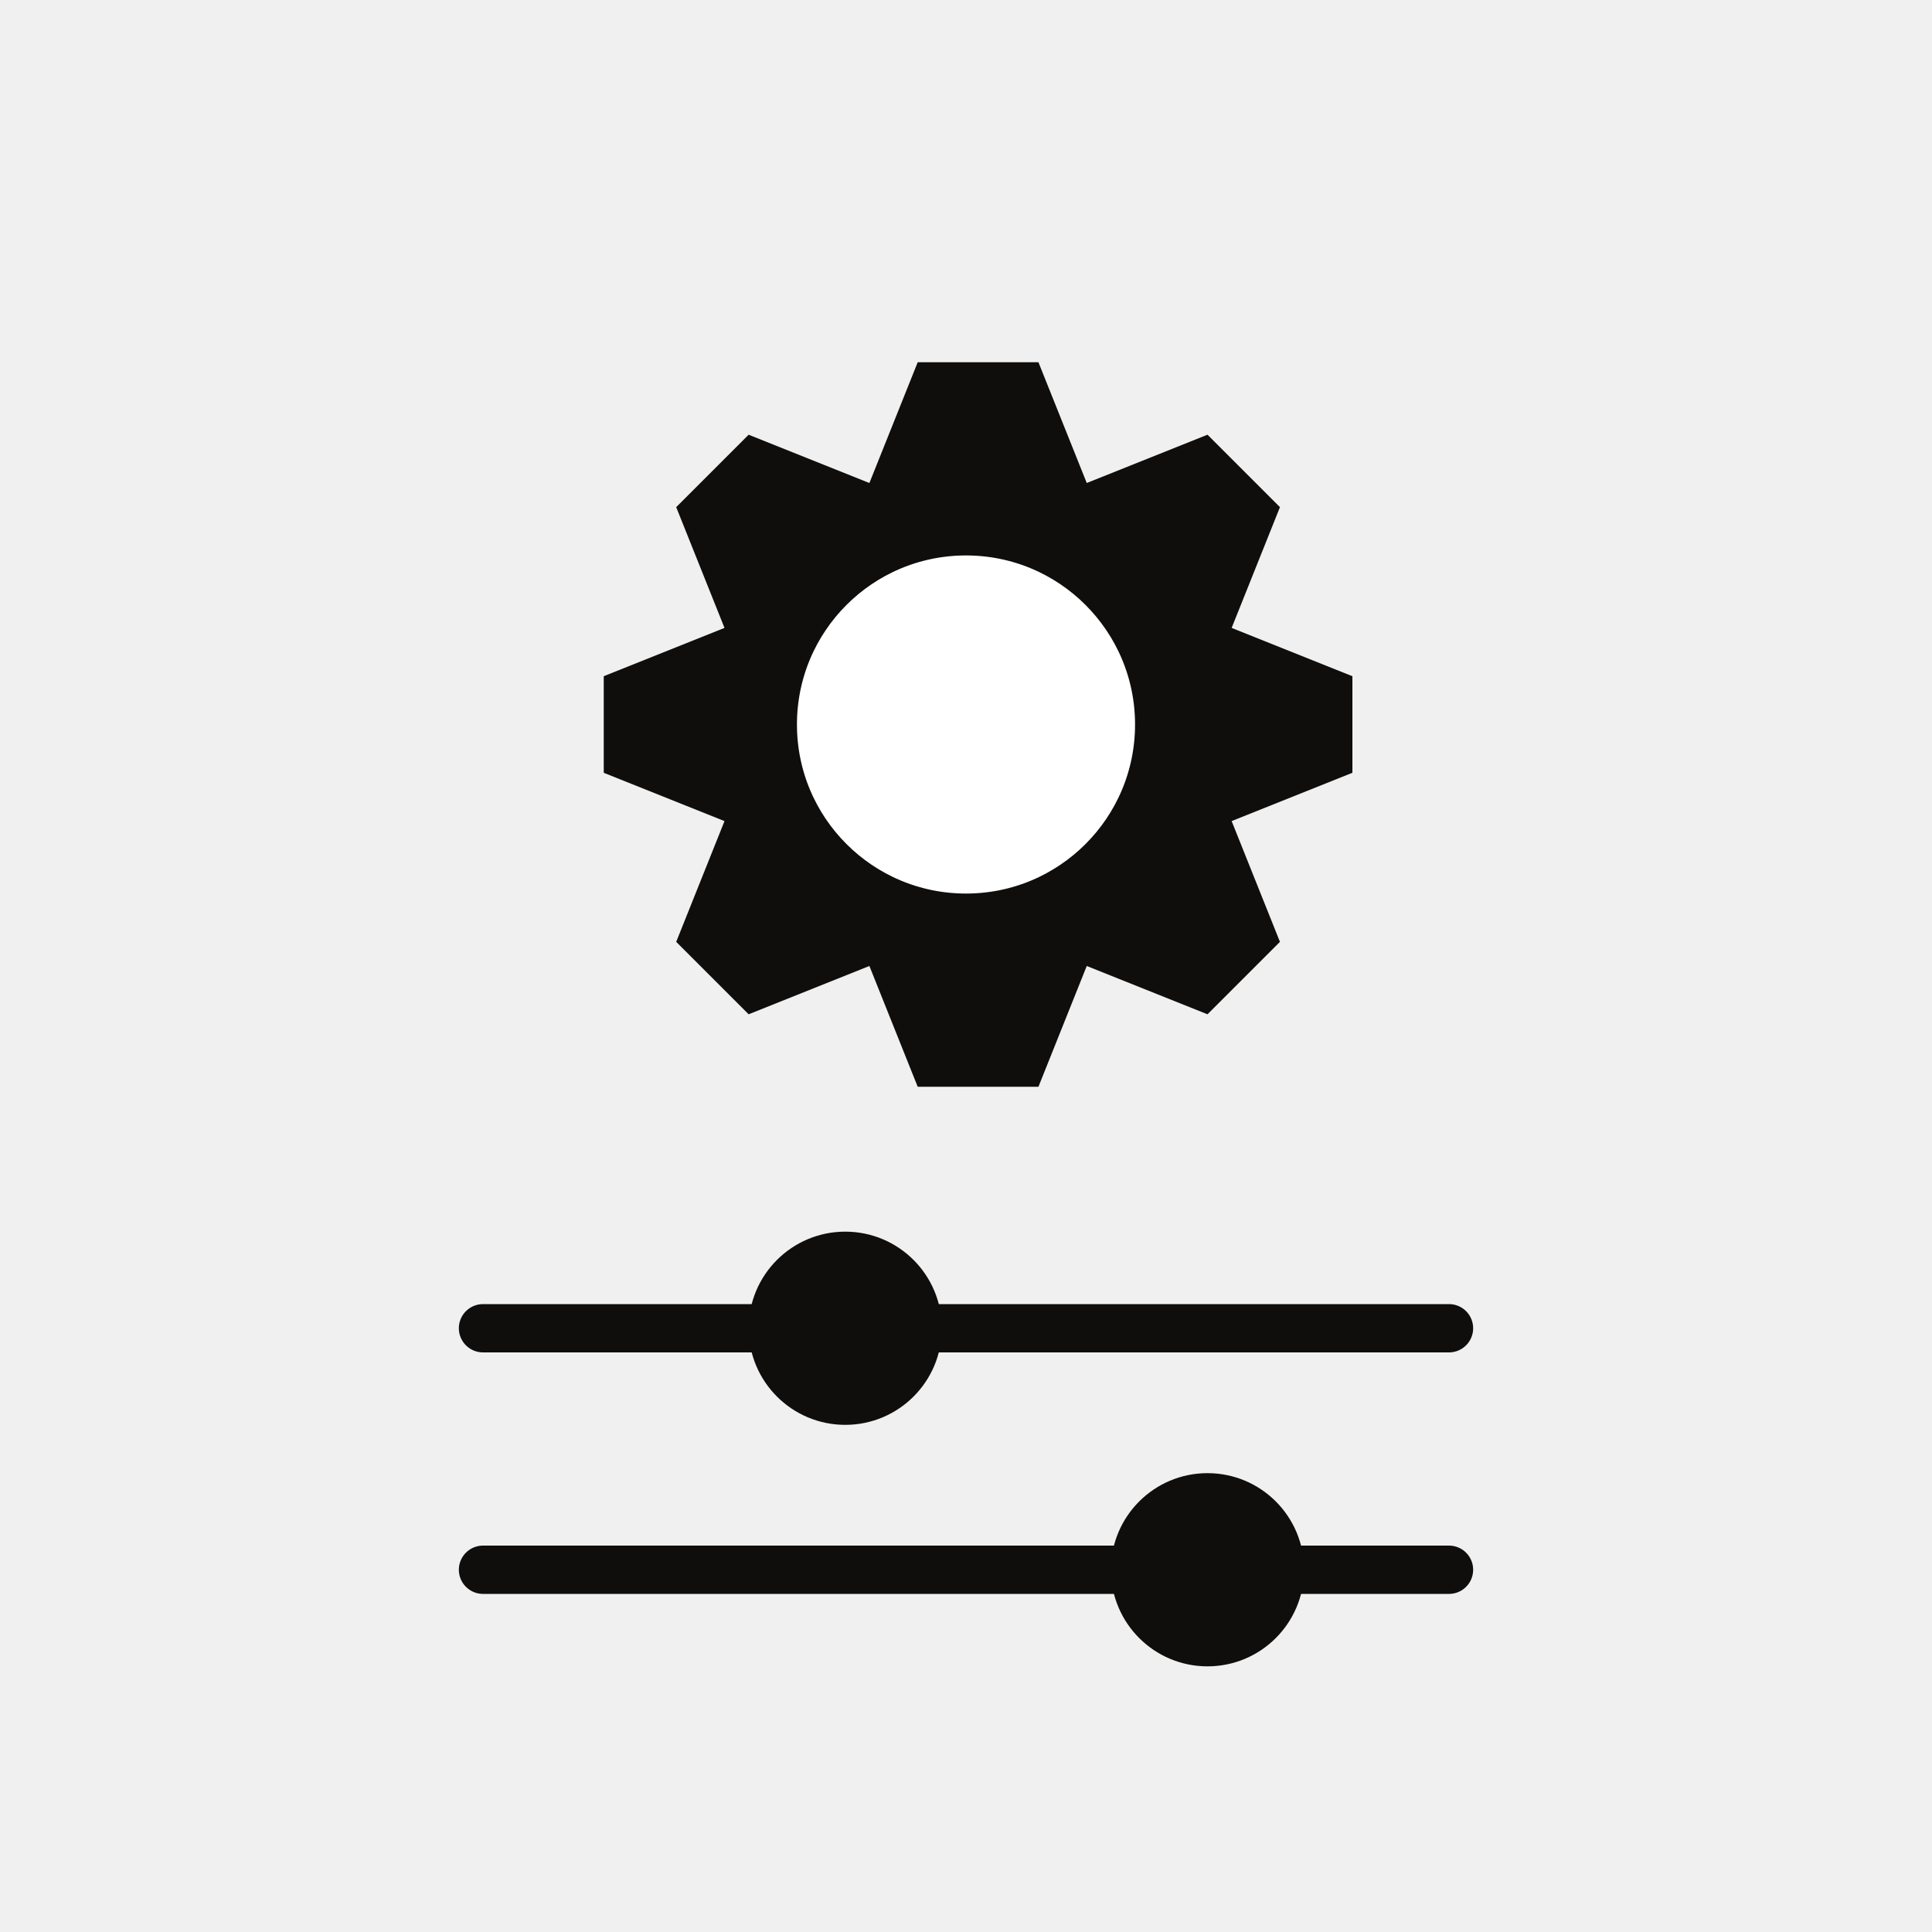
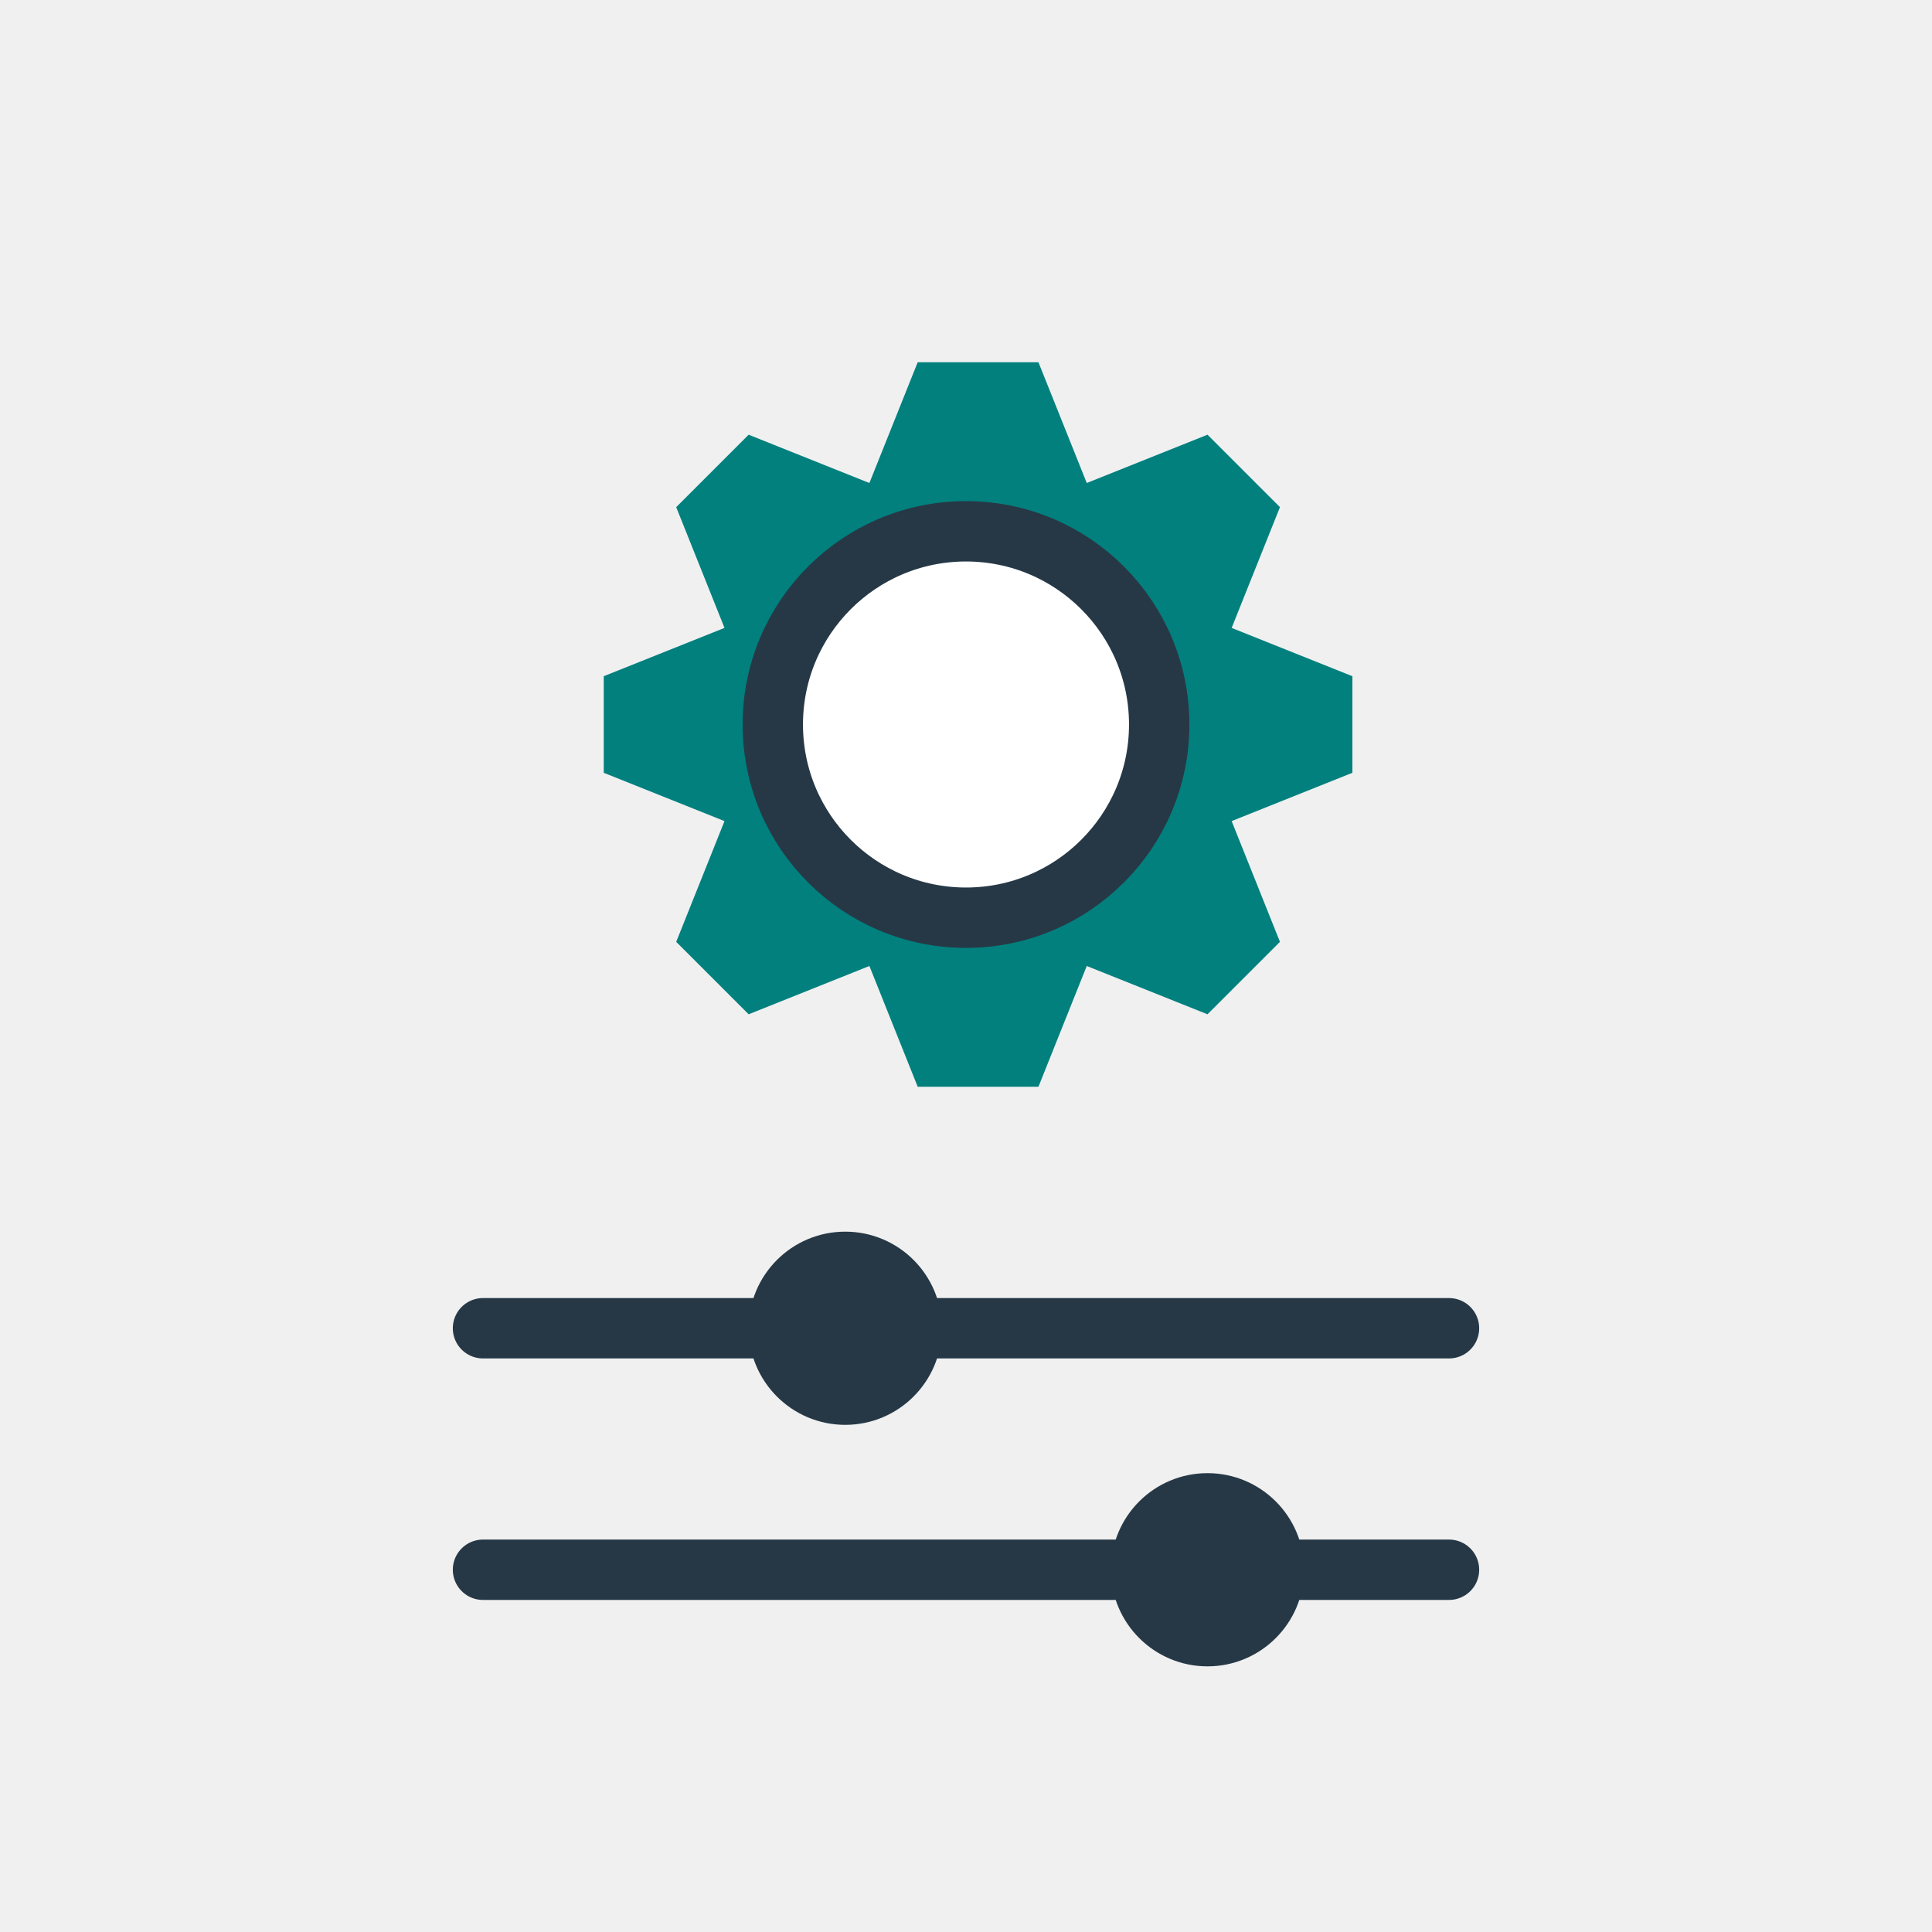
<svg xmlns="http://www.w3.org/2000/svg" width="80" height="80" viewBox="0 0 80 80">
  <defs>
    <style>
-       .icon-dark { fill: #100e0d; }
-       .icon-stroke { fill: none; stroke: #100e0d; stroke-width: 2; }
+       .icon-teal { fill: #01807e; }
+       .icon-navy { fill: #263846; }
+       .icon-stroke-teal { fill: none; stroke: #01807e; stroke-width: 2.5; }
+       .icon-stroke-navy { fill: none; stroke: #263846; stroke-width: 2.5; }
    </style>
  </defs>
-   <path class="icon-dark" d="     M 40 15     L 43 15 L 45 20 L 50 18 L 53 21 L 51 26     L 56 28 L 56 32 L 51 34 L 53 39 L 50 42     L 45 40 L 43 45 L 40 45 L 38 45 L 36 40     L 31 42 L 28 39 L 30 34 L 25 32 L 25 28     L 30 26 L 28 21 L 31 18 L 36 20 L 38 15     Z   " />
+   <path class="icon-teal" d="     M 40 15     L 43 15 L 45 20 L 50 18 L 53 21 L 51 26     L 56 28 L 56 32 L 51 34 L 53 39 L 50 42     L 45 40 L 43 45 L 40 45 L 38 45 L 36 40     L 31 42 L 28 39 L 30 34 L 25 32 L 25 28     L 30 26 L 28 21 L 31 18 L 36 20 L 38 15     Z   " />
  <circle cx="40" cy="30" r="8" fill="#ffffff" />
-   <circle class="icon-stroke" cx="40" cy="30" r="8" stroke-width="2.5" />
-   <line class="icon-stroke" x1="20" y1="55" x2="60" y2="55" stroke-width="2.5" stroke-linecap="round" />
-   <circle class="icon-dark" cx="35" cy="55" r="4" />
-   <line class="icon-stroke" x1="20" y1="65" x2="60" y2="65" stroke-width="2.5" stroke-linecap="round" />
-   <circle class="icon-dark" cx="50" cy="65" r="4" />
+   <circle class="icon-stroke-navy" cx="40" cy="30" r="8" />
+   <line class="icon-stroke-navy" x1="20" y1="55" x2="60" y2="55" stroke-linecap="round" />
+   <circle class="icon-navy" cx="35" cy="55" r="4" />
+   <line class="icon-stroke-navy" x1="20" y1="65" x2="60" y2="65" stroke-linecap="round" />
+   <circle class="icon-navy" cx="50" cy="65" r="4" />
</svg>
